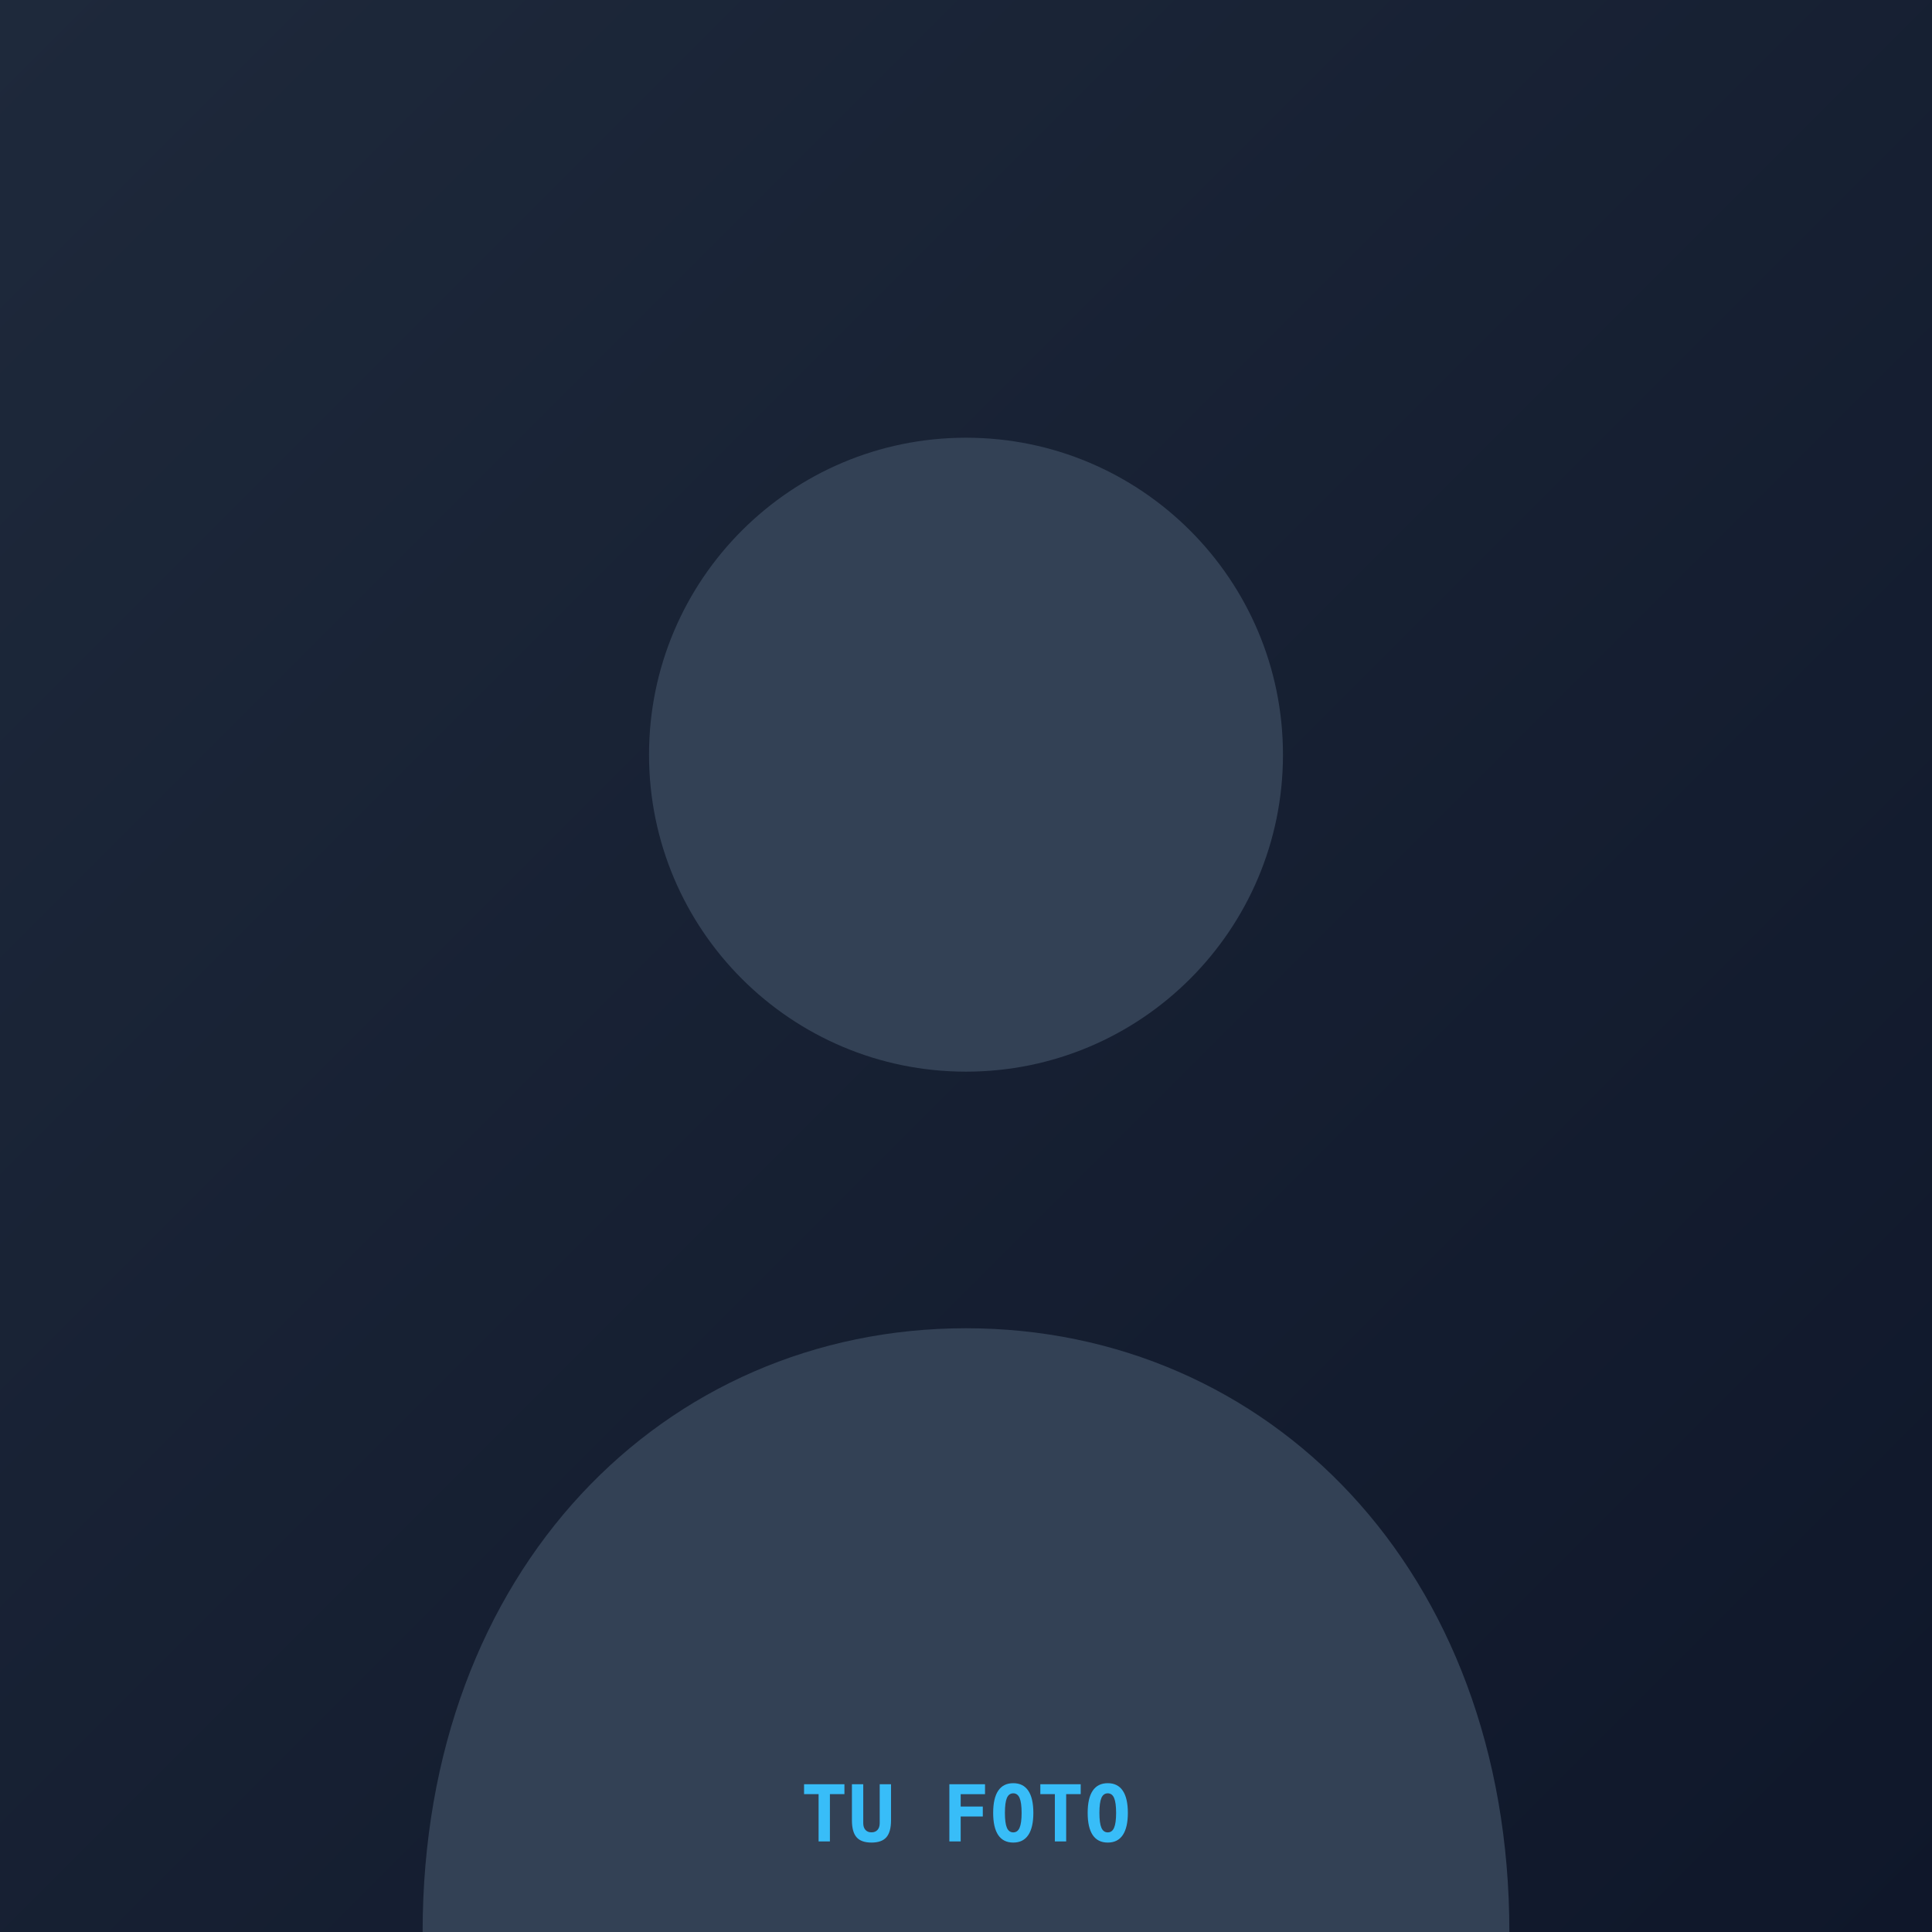
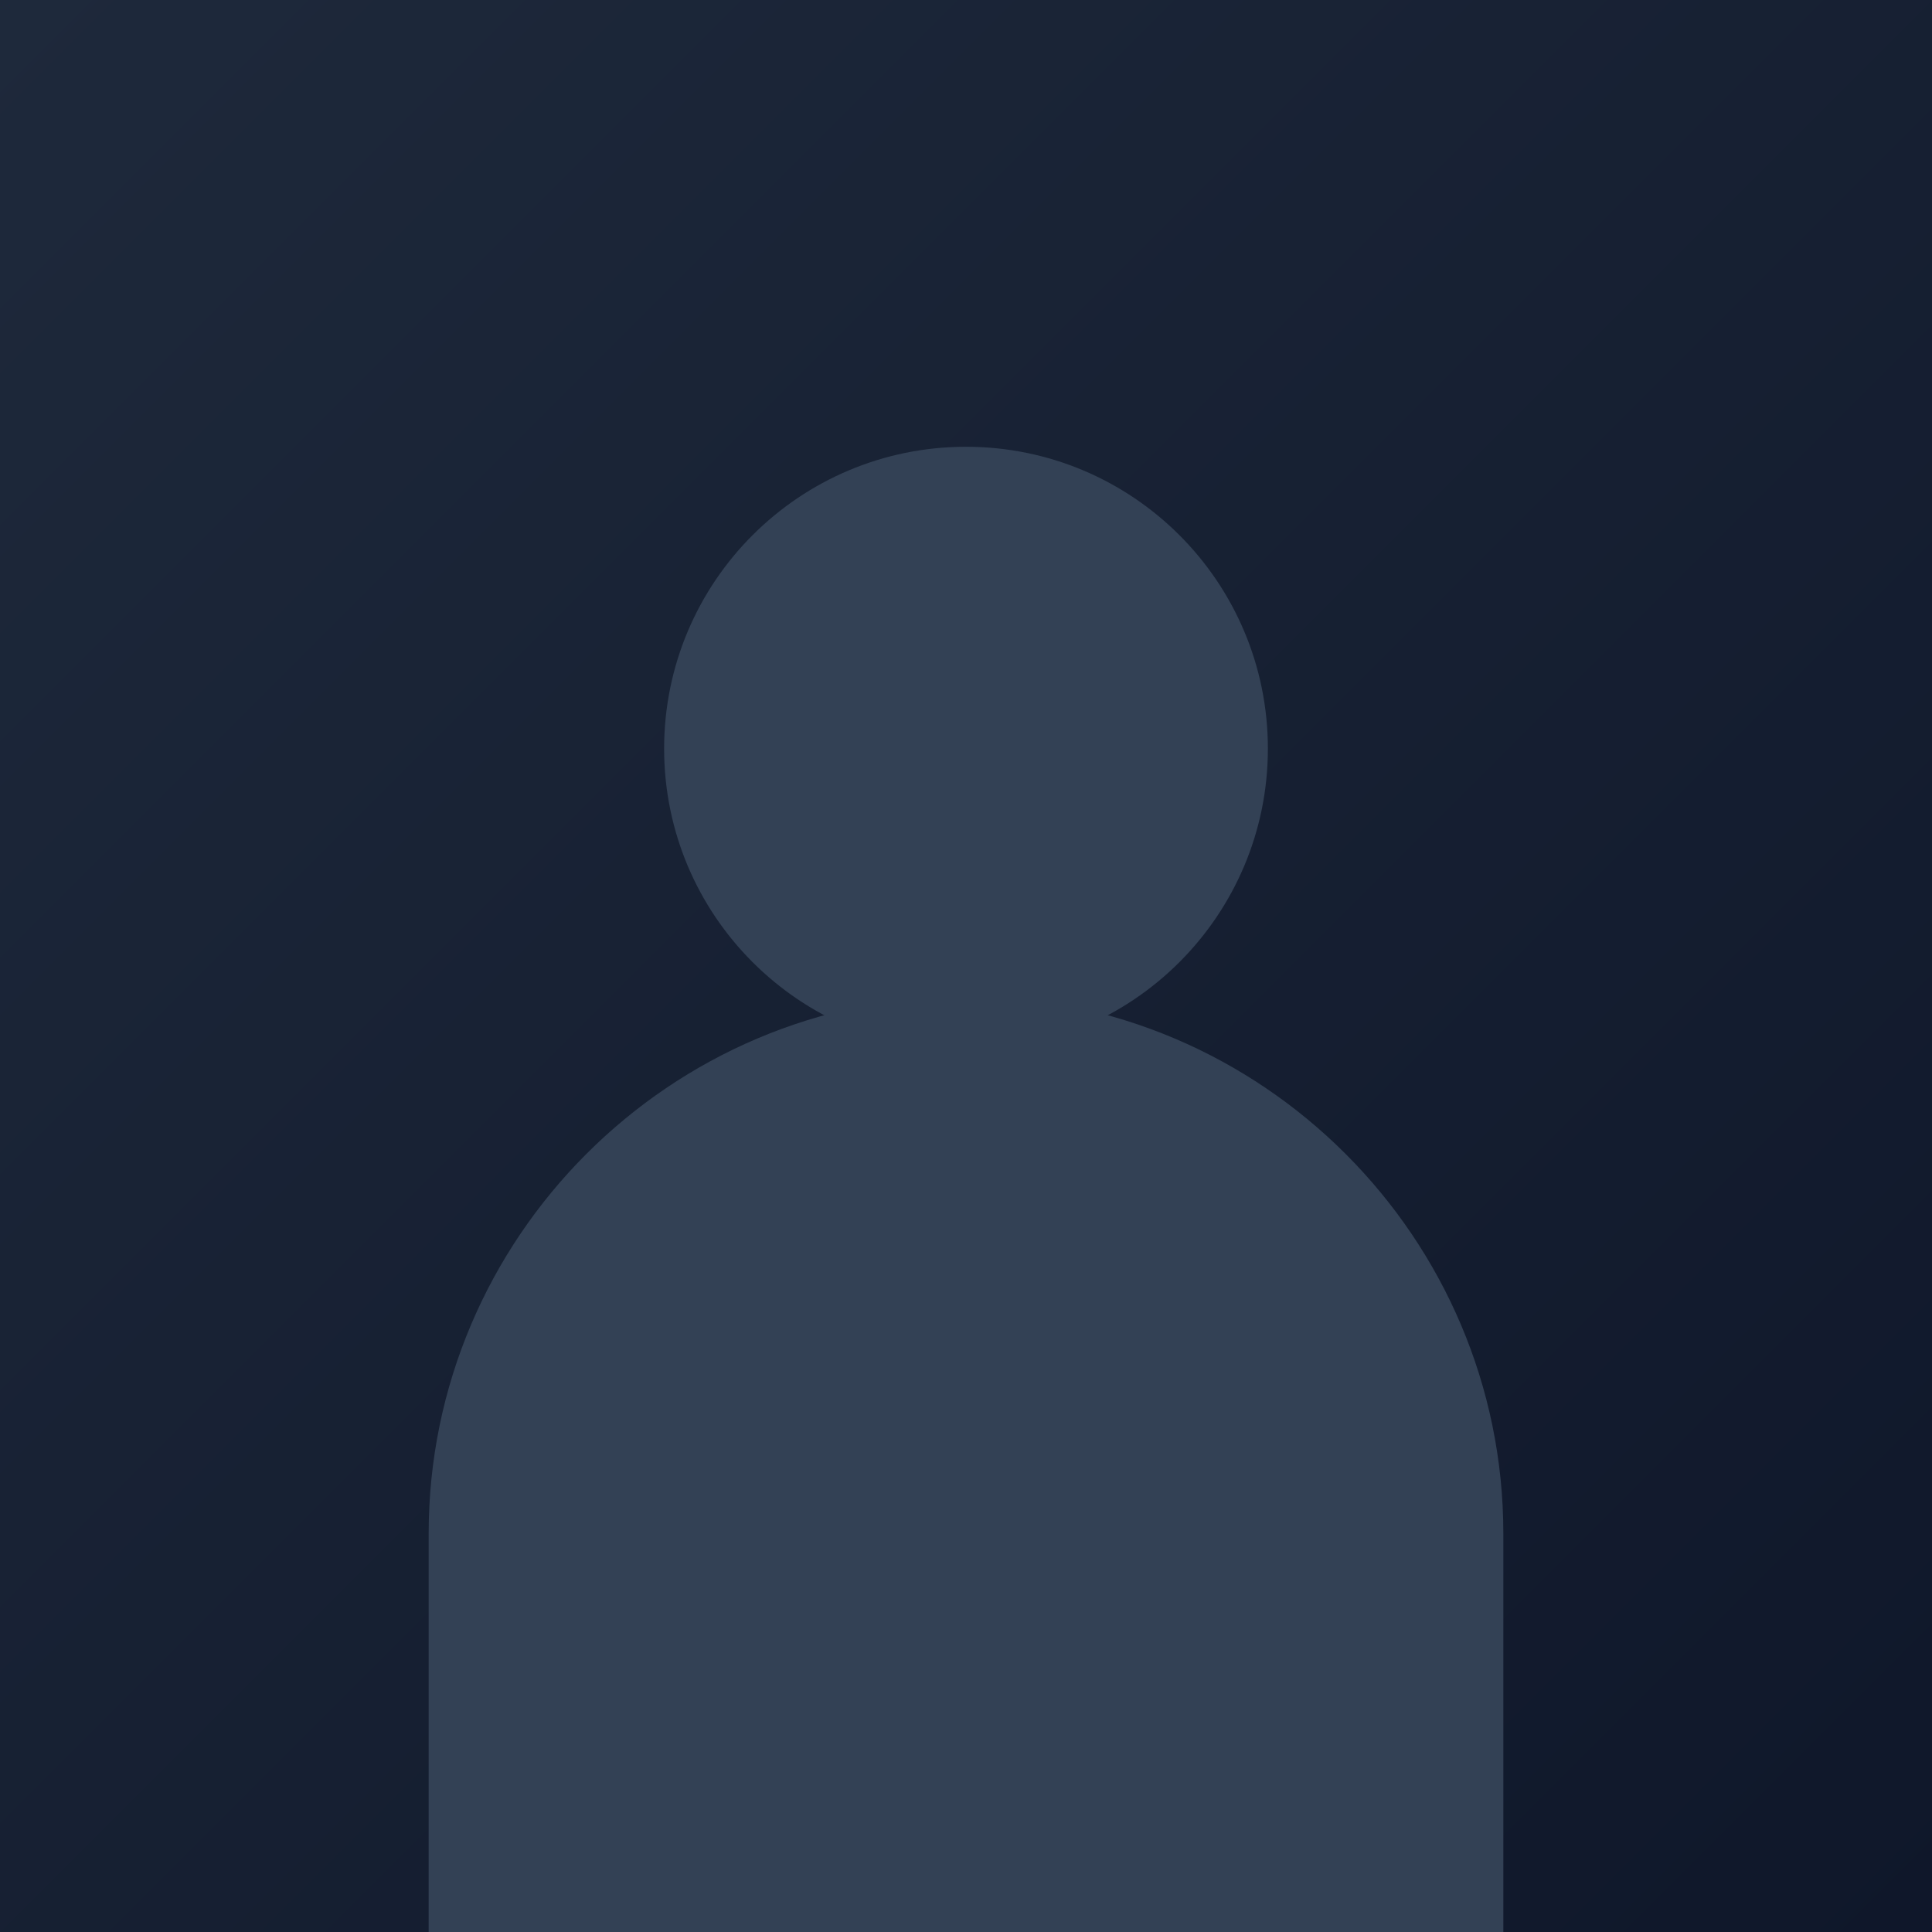
- <svg xmlns="http://www.w3.org/2000/svg" width="640" height="640" viewBox="0 0 640 640" role="img" aria-label="Foto pendiente">
+ <svg xmlns="http://www.w3.org/2000/svg" width="640" height="640" viewBox="0 0 640 640" role="img" aria-label="Foto de perfil">
  <defs>
-     <linearGradient id="p" x1="0" y1="0" x2="1" y2="1">
+     <linearGradient id="pbg" x1="0" y1="0" x2="1" y2="1">
      <stop offset="0%" stop-color="#1e293b" />
      <stop offset="100%" stop-color="#0f172a" />
    </linearGradient>
  </defs>
-   <rect width="640" height="640" fill="url(#p)" />
-   <circle cx="320" cy="250" r="105" fill="#334155" />
-   <path d="M140 640c0-120 80-200 180-200s180 80 180 200z" fill="#334155" />
-   <g fill="#38bdf8" font-family="ui-monospace, SFMono-Regular, Menlo, monospace" text-anchor="middle">
-     <text x="320" y="610" font-size="26" font-weight="700">TU FOTO</text>
-   </g>
+   <rect width="640" height="640" fill="url(#pbg)" />
+   <circle cx="320" cy="248" r="100" fill="#334155" />
+   <path d="M320 330c-98 0-178 80-178 178v132h356V508c0-98-80-178-178-178z" fill="#334155" />
</svg>
